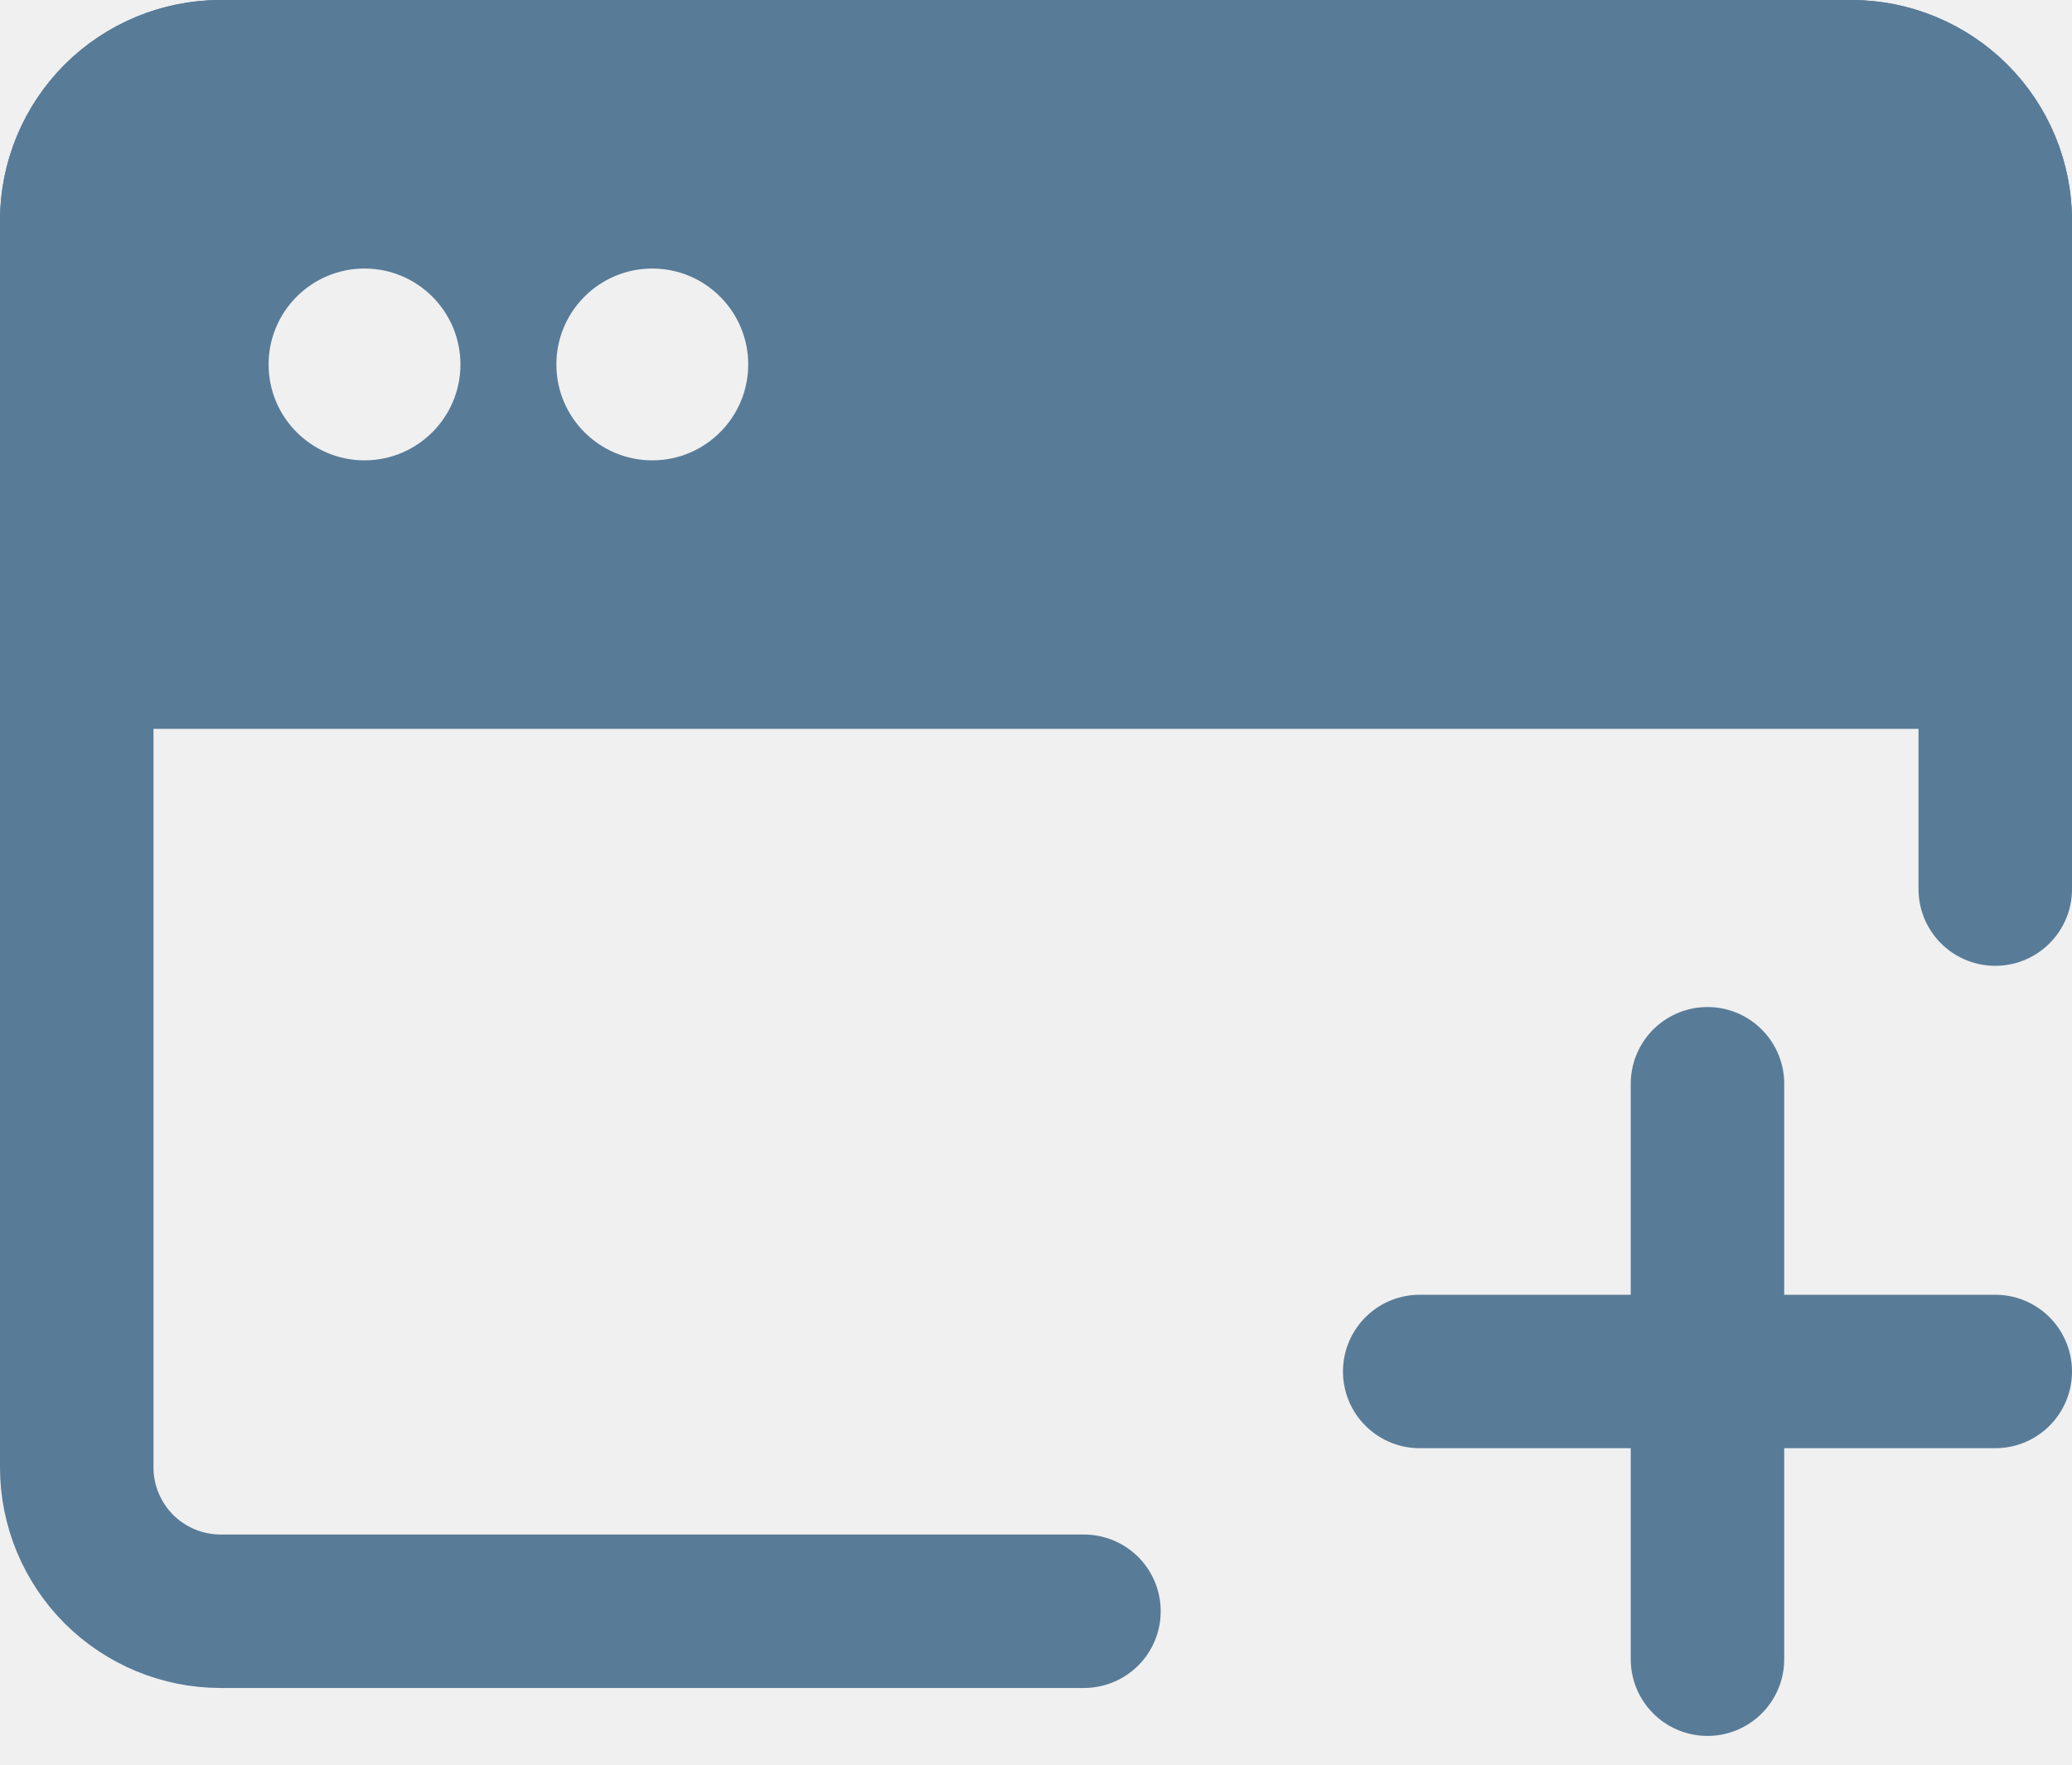
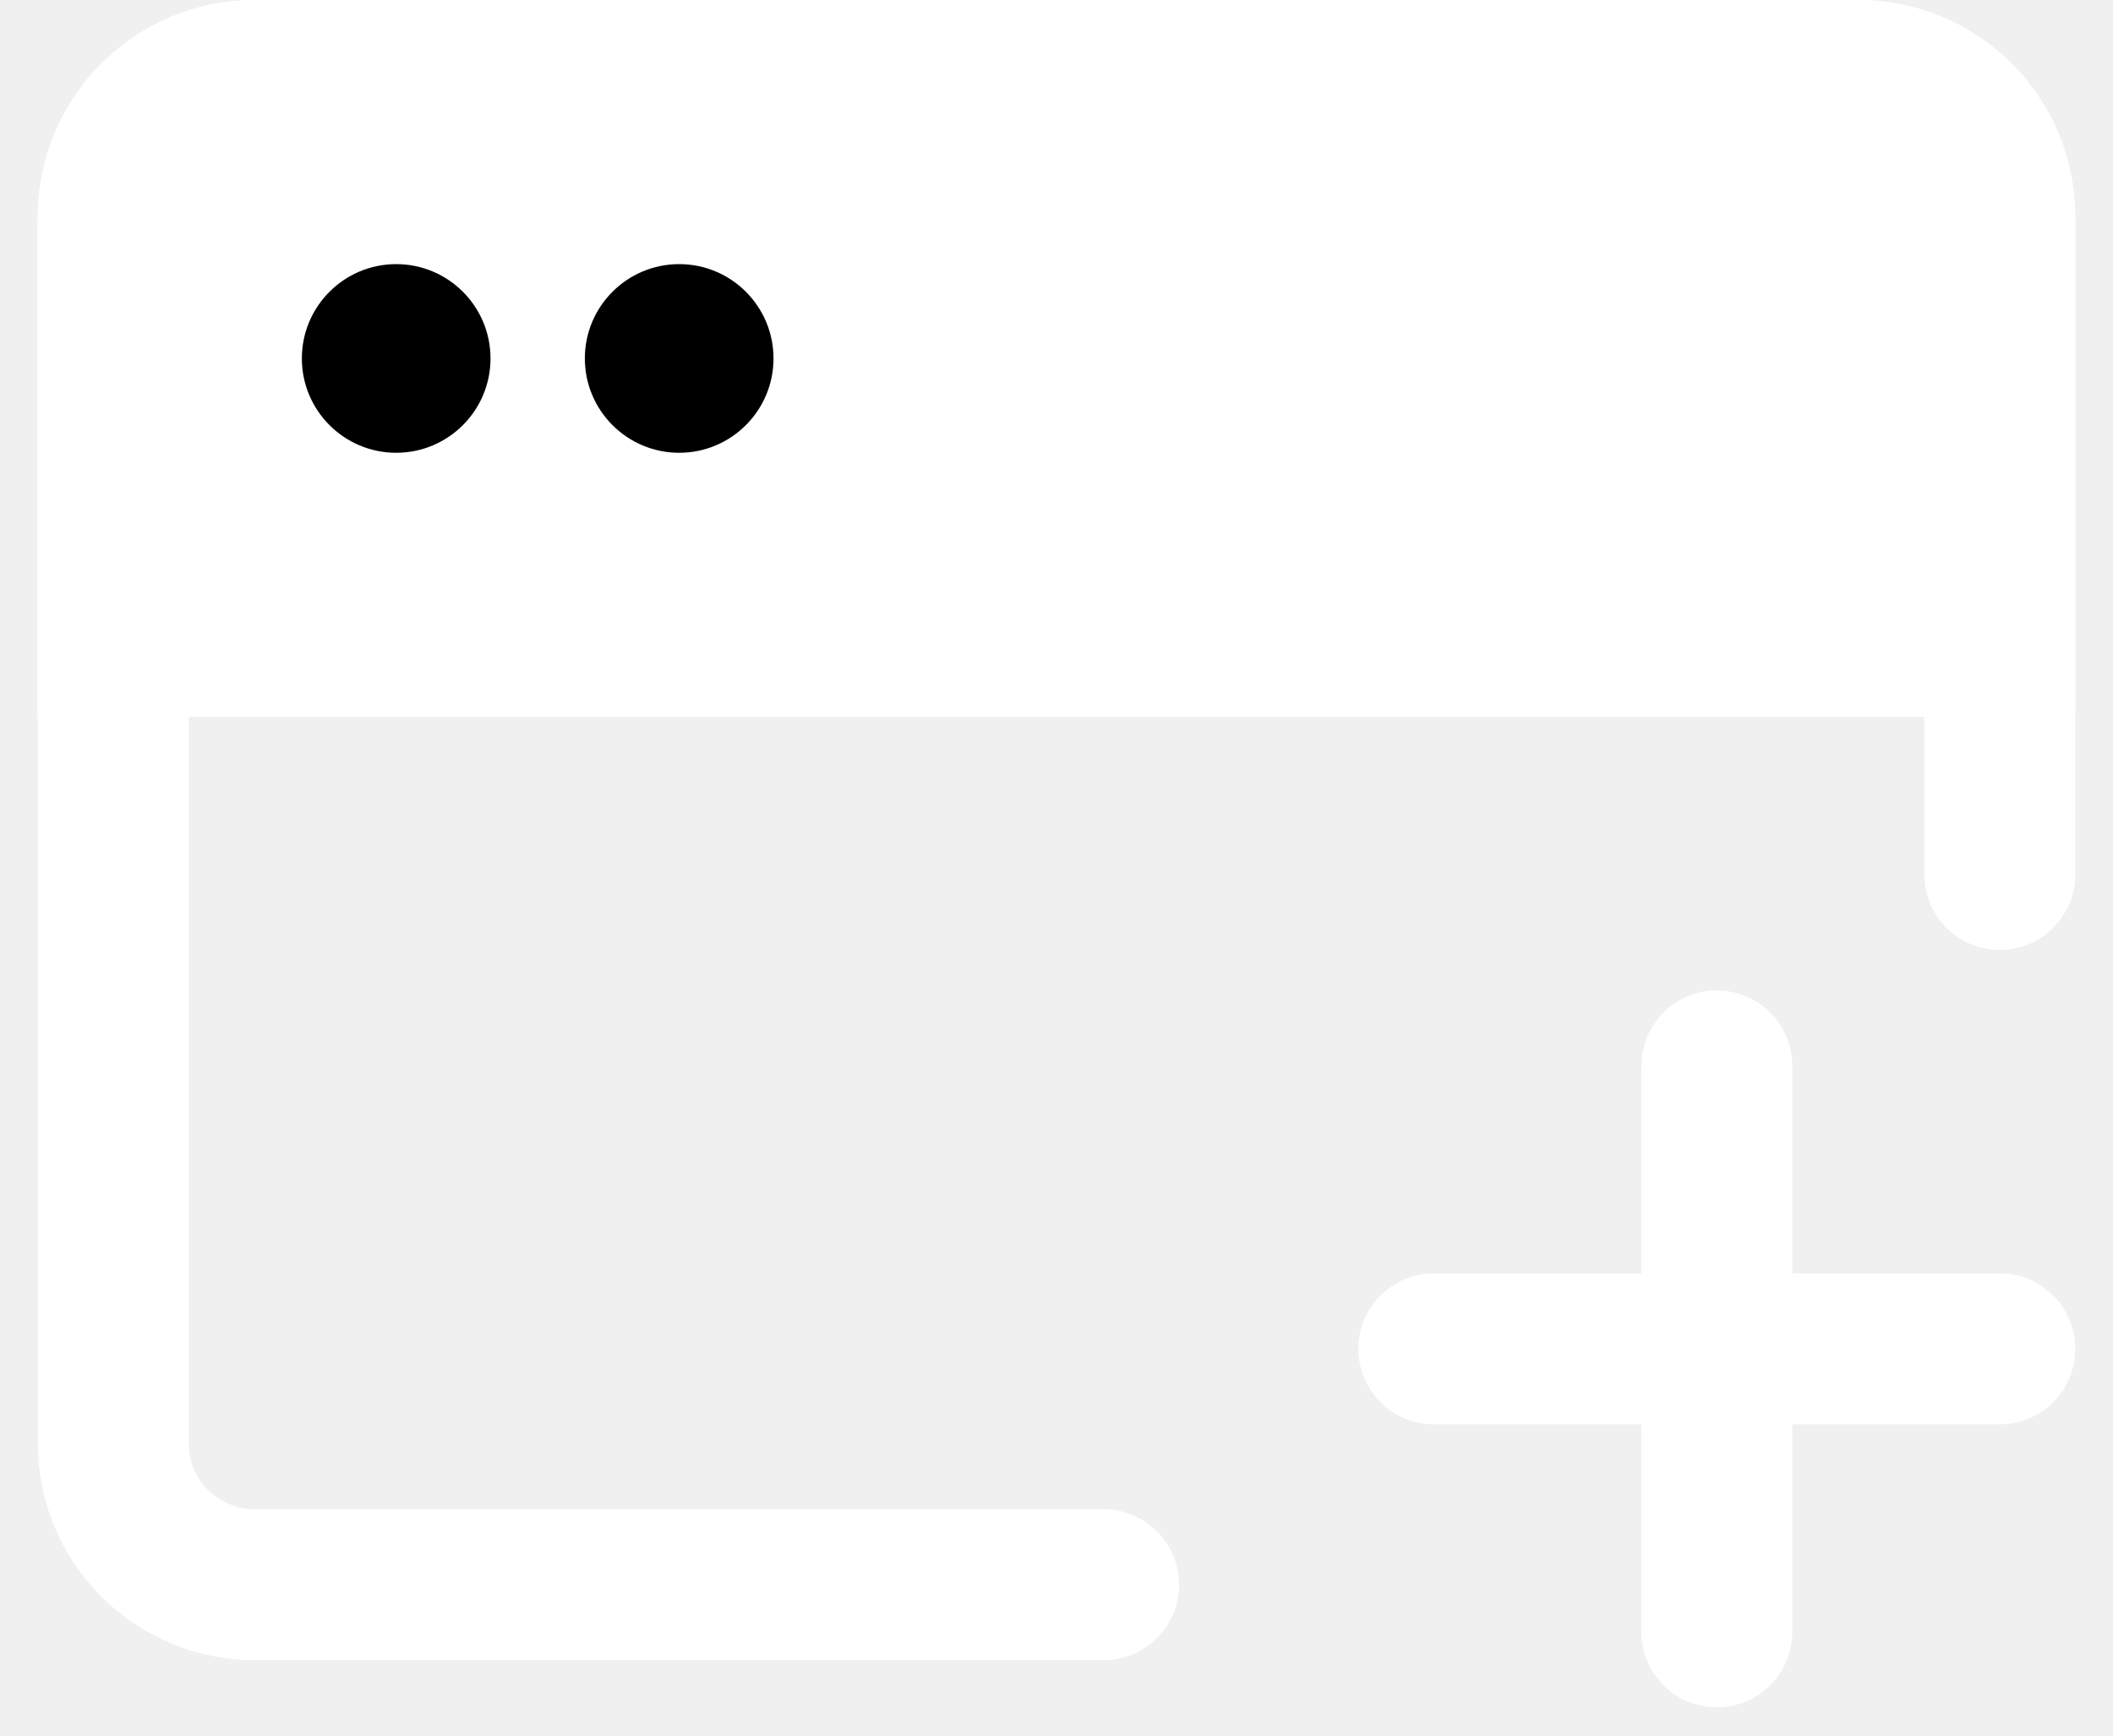
- <svg xmlns="http://www.w3.org/2000/svg" width="27" height="23" fill="none">
-   <mask id="a" style="mask-type:luminance" maskUnits="userSpaceOnUse" x="0" y="0" width="27" height="23">
-     <path d="M14.125 21H2.875c-.497 0-.974-.198-1.326-.549C1.198 20.099 1 19.622 1 19.125V2.875c0-.497.198-.974.549-1.326C1.901 1.198 2.378 1 2.875 1h21.25c.497 0 .974.198 1.326.549.352.352.549.829.549 1.326v8.713" stroke="#fff" stroke-width="2" stroke-linecap="round" stroke-linejoin="round" />
-     <path d="M1 2.875c0-.497.198-.974.549-1.326C1.901 1.198 2.378 1 2.875 1h21.25c.497 0 .974.198 1.326.549.352.352.549.829.549 1.326V8.5H1V2.875Z" fill="#fff" stroke="#fff" stroke-width="2" />
-     <path d="M18.5 17.875H26m-3.75-3.75v7.5" stroke="#fff" stroke-width="2" stroke-linecap="round" stroke-linejoin="round" />
-     <path d="M3.5 4.75c0-.69.56-1.25 1.25-1.25S6 4.06 6 4.75 5.44 6 4.75 6 3.5 5.44 3.5 4.75ZM7.25 4.75c0-.69.56-1.25 1.25-1.25s1.25.56 1.25 1.25S9.19 6 8.5 6s-1.25-.56-1.25-1.25Z" fill="#000" />
-   </mask>
-   <g mask="url(#a)">
-     <path d="M-1.5-4h30v30h-30V-4Z" fill="#587B98" />
-   </g>
+ <svg xmlns="http://www.w3.org/2000/svg" width="28" height="23" viewBox="0 0 28 23" fill="none">
+   <path d="M14.625 21H3.375c-.497 0-.974-.198-1.326-.549C1.698 20.099 1.5 19.622 1.5 19.125V2.875c0-.497.198-.974.549-1.326C2.401 1.198 2.878 1 3.375 1h21.25c.497 0 .974.198 1.326.549.352.352.549.829.549 1.326v8.713" stroke="#fff" stroke-width="2" stroke-linecap="round" stroke-linejoin="round" />
+   <path d="M1.5 2.875c0-.497.198-.974.549-1.326C2.401 1.198 2.878 1 3.375 1h21.25c.497 0 .974.198 1.326.549.352.352.549.829.549 1.326V8.5h-25V2.875Z" fill="#fff" stroke="#fff" stroke-width="2" />
+   <path d="M19 17.875h7.5m-3.75-3.75v7.5" stroke="#fff" stroke-width="2" stroke-linecap="round" stroke-linejoin="round" />
+   <path d="M4 4.75c0-.69.56-1.25 1.25-1.25s1.25.56 1.25 1.25S5.94 6 5.25 6 4 5.44 4 4.75ZM7.75 4.75c0-.69.56-1.25 1.25-1.25s1.25.56 1.25 1.25S9.69 6 9 6s-1.25-.56-1.25-1.25Z" fill="#000" />
</svg>
